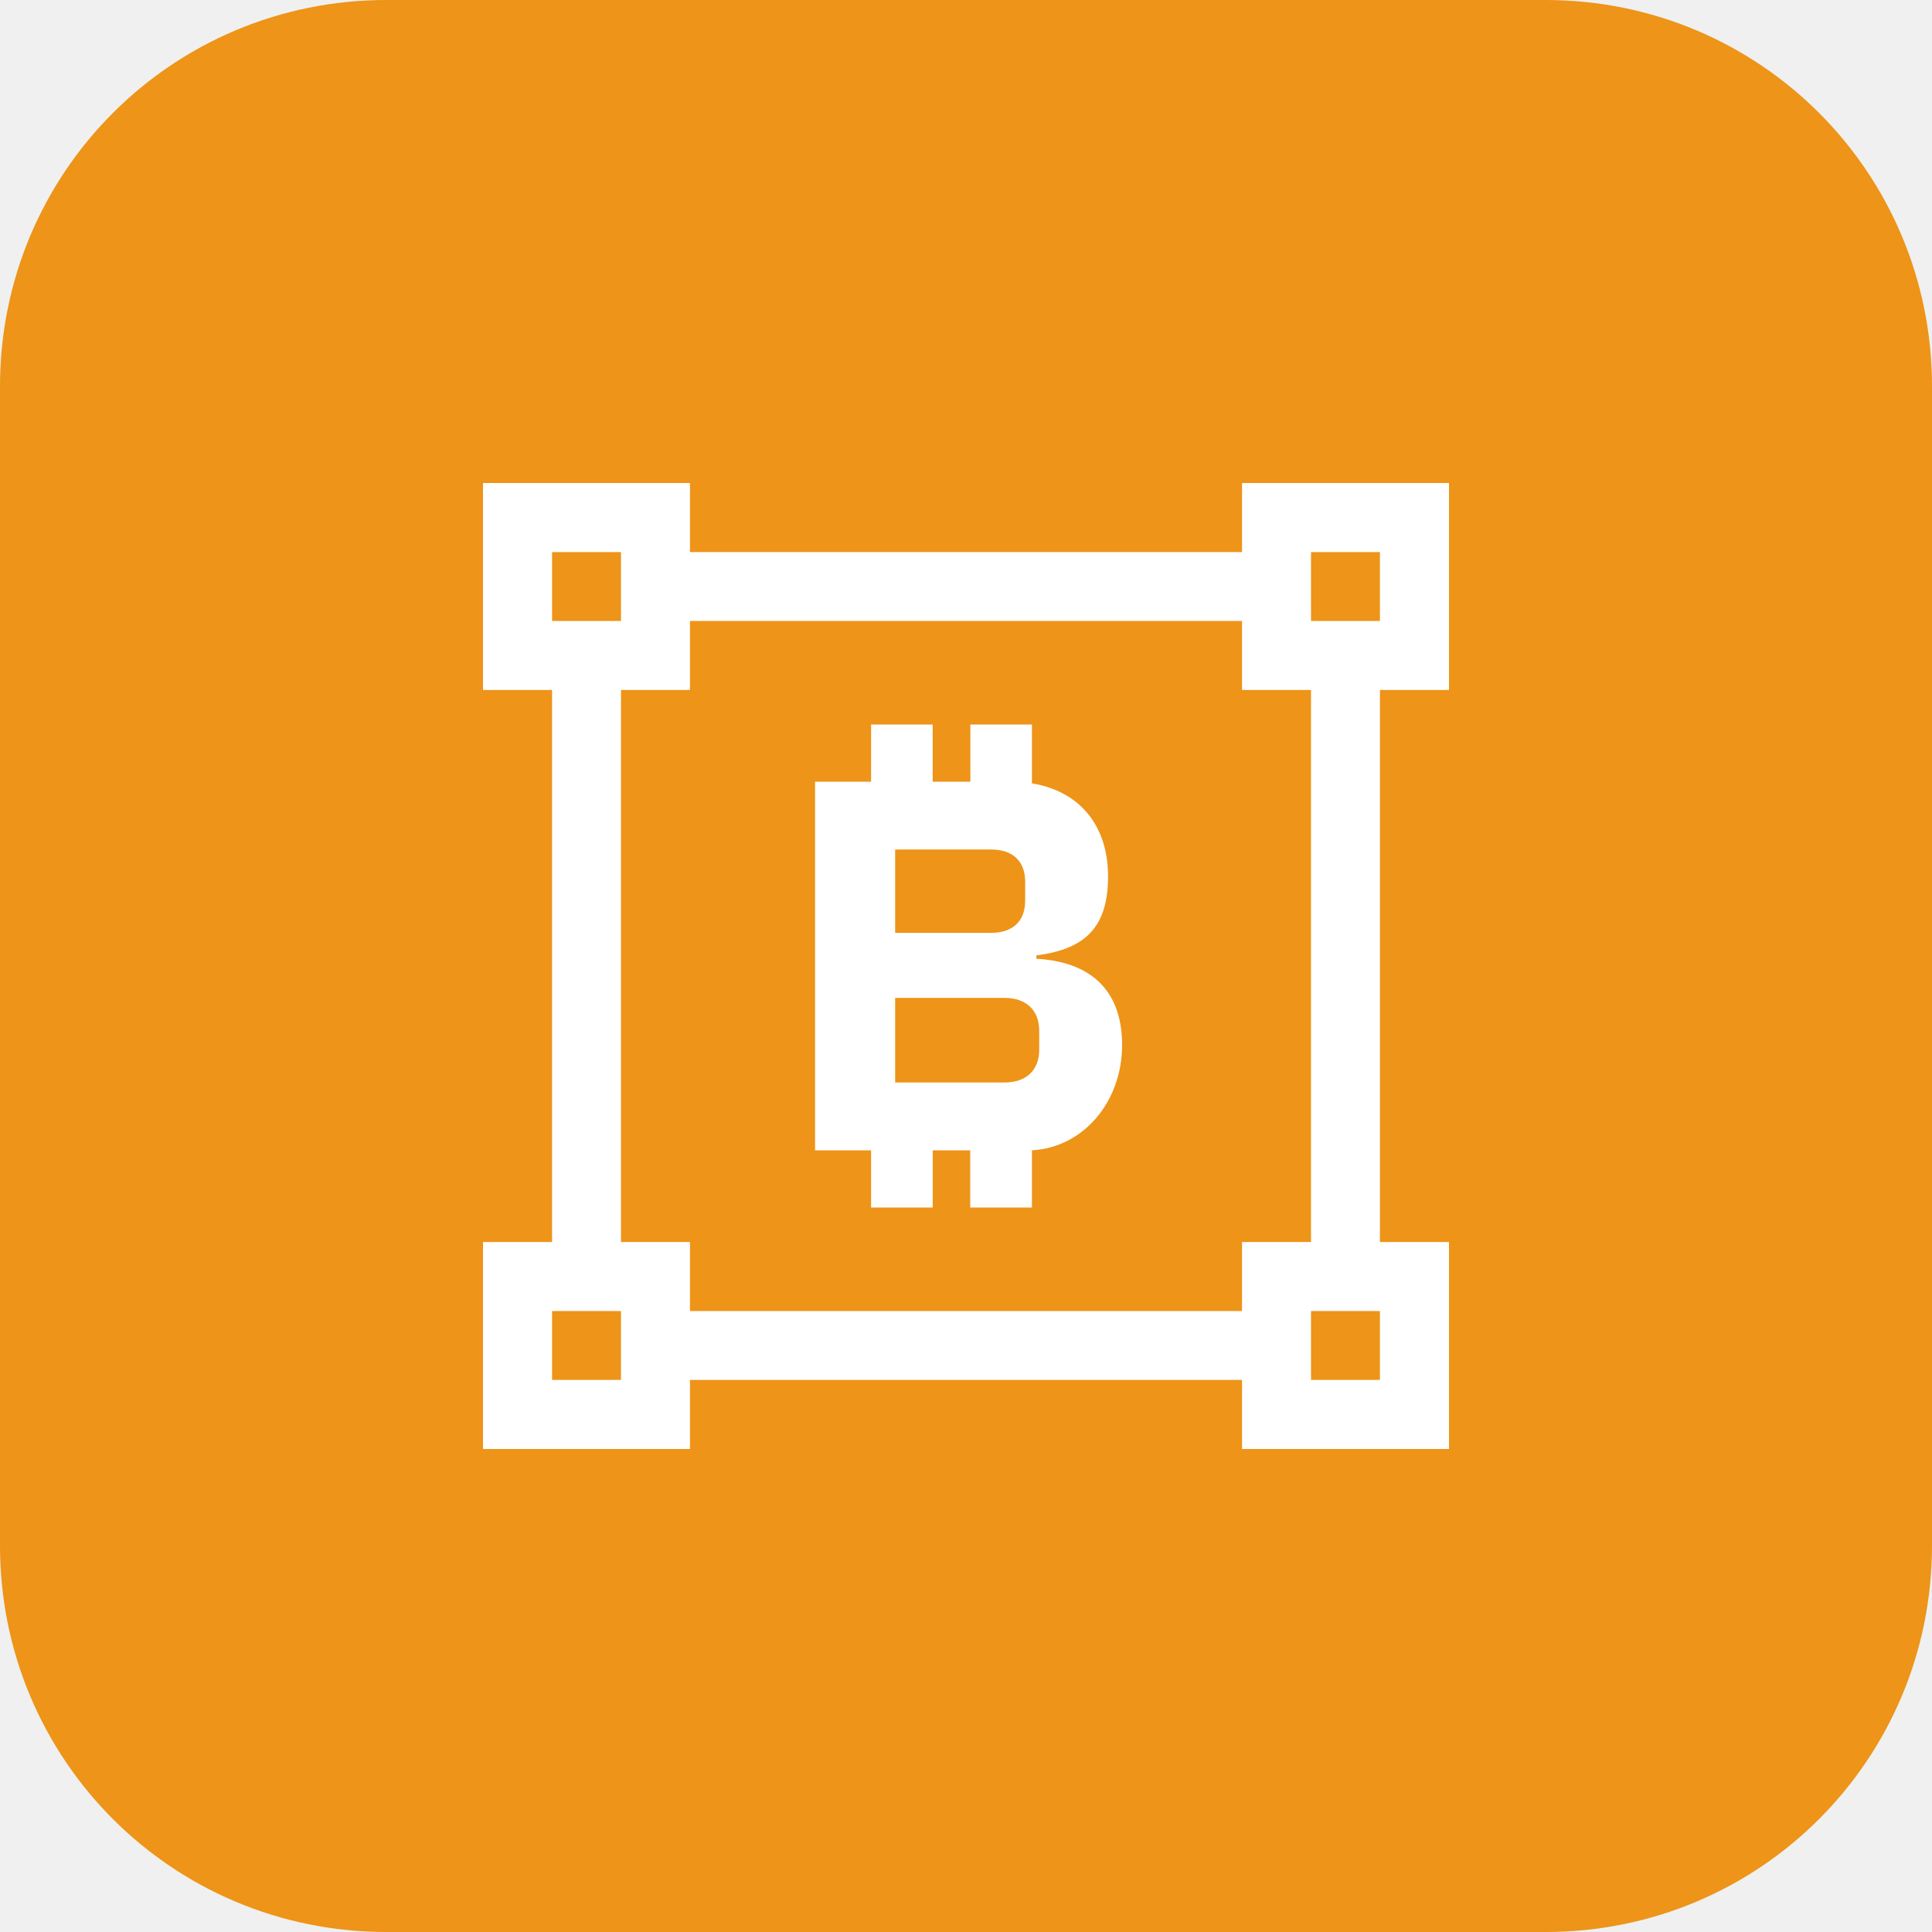
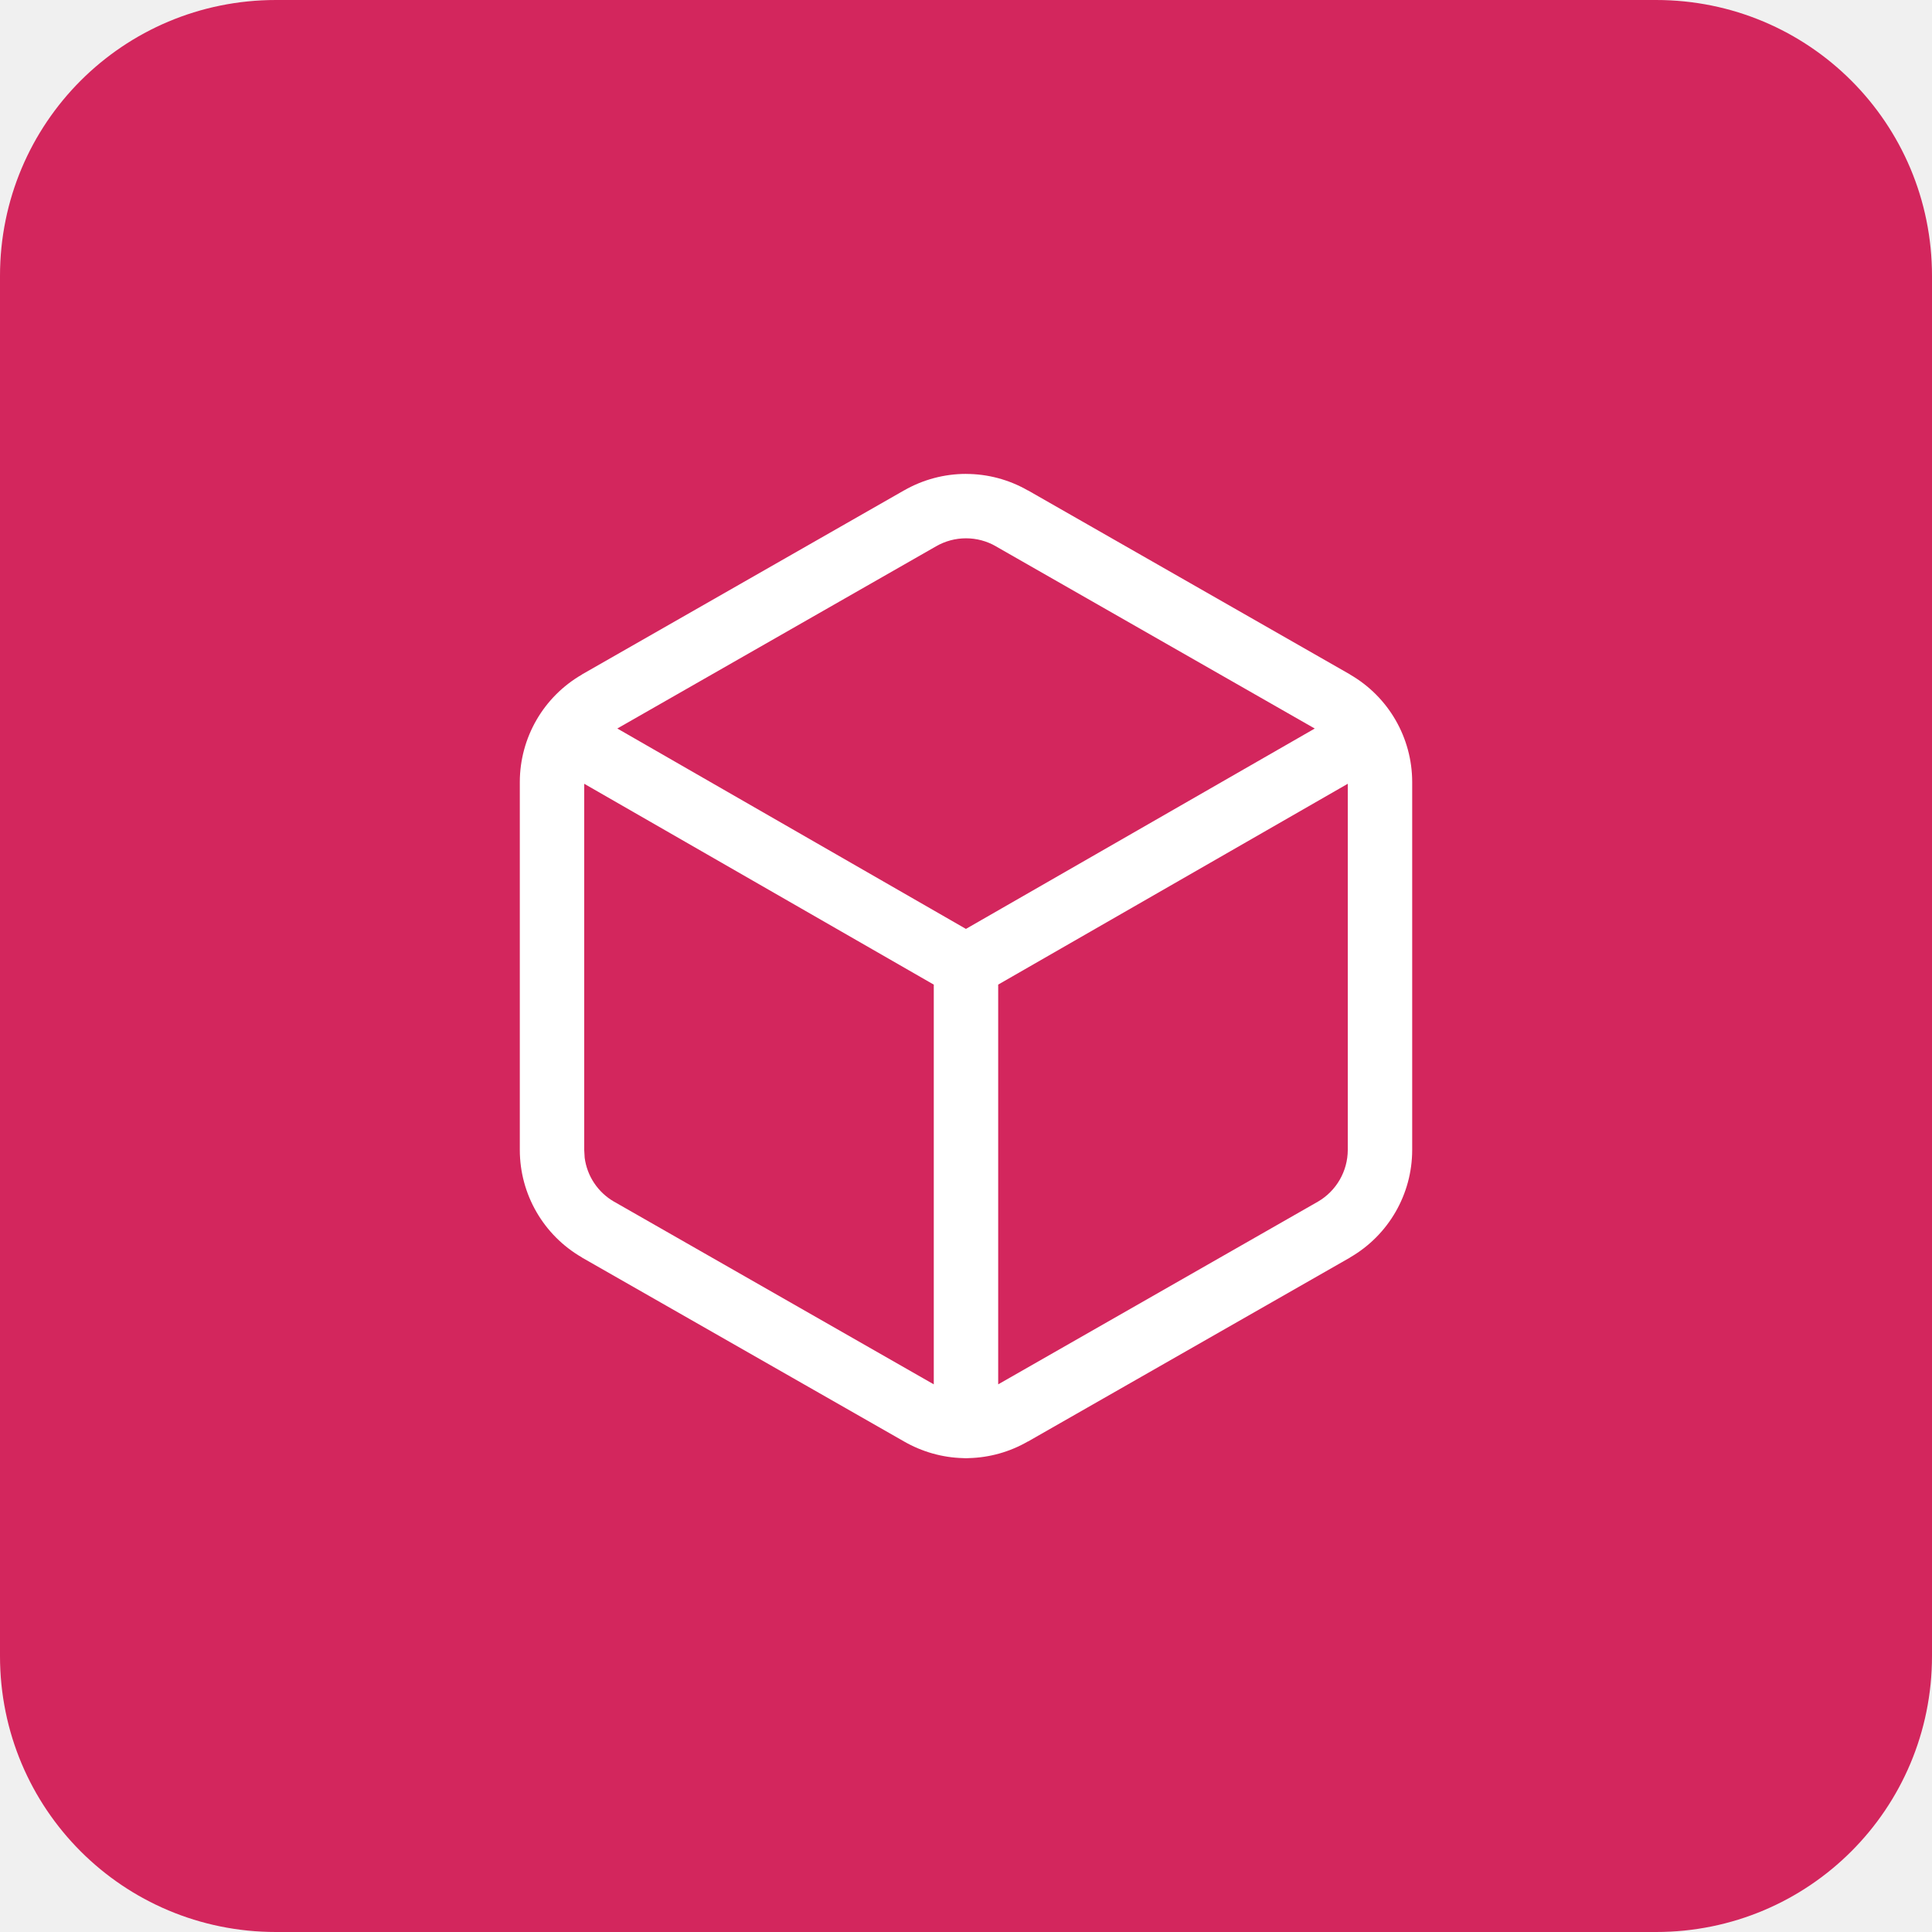
- <svg xmlns="http://www.w3.org/2000/svg" width="40" height="40" fill="none" viewBox="0 0 40 40">
-   <path fill="#ed9419" d="M8 0h24c4.432 0 8 3.568 8 8v24c0 4.432-3.568 8-8 8H8c-4.432 0-8-3.568-8-8V8c0-4.432 3.568-8 8-8" />
-   <path fill="#fff" d="M10 10v4.285h1.43v11.43H10V30h4.285v-1.43h11.43V30H30v-4.285h-1.43v-11.43H30V10h-4.285v1.43h-11.43V10zm1.43 1.43h1.427v1.427H11.43zm15.713 0h1.427v1.427h-1.427zm-12.858 1.427h11.43v1.428h1.428v11.43h-1.428v1.428h-11.43v-1.428h-1.428v-11.43h1.428zM18.035 15v1.184h-1.16v7.632h1.16V25h1.276v-1.184h.777V25h1.277v-1.184c1.067-.058 1.867-1.008 1.867-2.18 0-1.194-.719-1.728-1.775-1.786v-.07c1.01-.128 1.484-.58 1.484-1.635 0-1.044-.579-1.763-1.576-1.926V15H20.09v1.184h-.78V15zm.498 2.588h1.985c.44 0 .707.23.707.672v.383c0 .44-.267.671-.707.671h-1.985zm0 3.072h2.264c.44 0 .719.245.719.686v.383c0 .44-.28.683-.72.683h-2.263zm-7.103 6.483h1.427v1.427H11.43zm15.713 0h1.427v1.427h-1.427z" />
+ <svg xmlns="http://www.w3.org/2000/svg" width="56" height="56" fill="none" viewBox="0 0 56 56">
+   <path d="M8 0h40c4.432 0 8 3.568 8 8v40c0 4.432-3.568 8-8 8H8c-4.432 0-8-3.568-8-8V8c0-4.432 3.568-8 8-8" style="fill:#d3265d" />
+   <path d="M28 13.736c-.63 0-1.25.166-1.797.48v-.001l-9.334 5.334-.002.004a3.6 3.6 0 0 0-1.8 3.111v10.67a3.6 3.6 0 0 0 1.8 3.113l.002.004 9.334 5.33c.522.3 1.11.468 1.711.483a1 1 0 0 0 .172 0 3.6 3.6 0 0 0 1.709-.483l.002.002 9.334-5.332.002-.004a3.6 3.6 0 0 0 1.8-3.113v-10.67a3.6 3.6 0 0 0-1.8-3.111l-.002-.004-9.334-5.334-.002.002a3.6 3.6 0 0 0-1.795-.48m0 1.866c.304 0 .604.08.867.232l.002.002 9.24 5.28-10.111 5.808-10.105-5.809 9.238-5.28.002-.001c.263-.152.563-.232.867-.232m-11.066 7.115 10.132 5.822v11.586l-9.27-5.297h-.001a1.73 1.73 0 0 1-.848-1.27l-.013-.226zm22.132 0v10.615a1.74 1.74 0 0 1-.863 1.496l-9.27 5.297V28.539z" style="fill:#fff" />
</svg>
